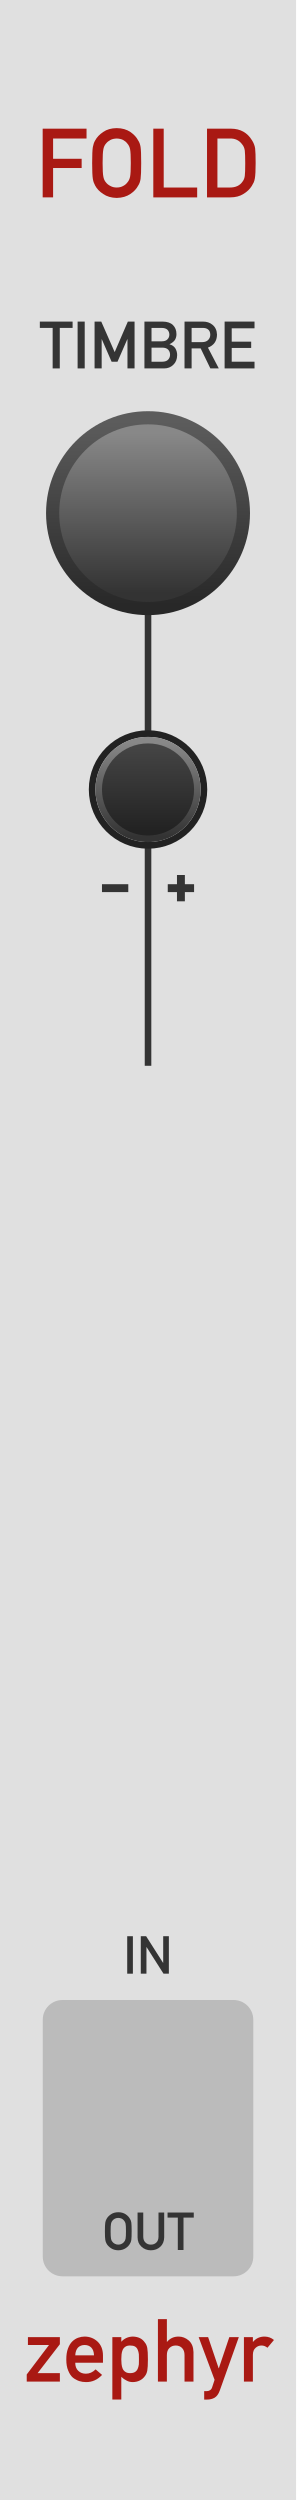
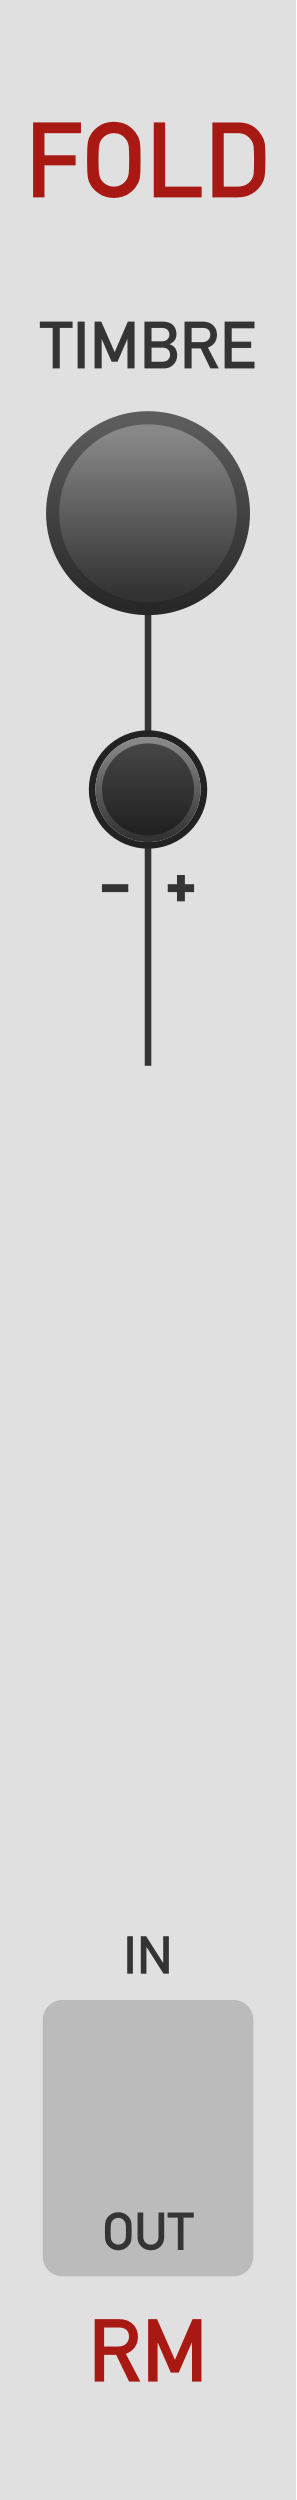
<svg xmlns="http://www.w3.org/2000/svg" xmlns:xlink="http://www.w3.org/1999/xlink" version="1.1" width="45" height="380" viewBox="0 0 45 380" id="svg112">
  <style id="style2">
    text.title {
      fill: #a91913;
      font-family: 'DIN Alternate';
-       font-size: 11pt;
+       font-size: 12pt;
    }
    text.logo {
      fill: #a91913;
      font-family: 'DIN Alternate';
      font-size: 10pt;
    }
    text.big-label {
      fill: #343434;
      font-family: 'DIN Alternate';
      font-size: 7.5pt;
    }
    text.label {
      fill: #343434;
      font-family: 'DIN Alternate';
      font-size: 6pt;
    }
    .background {
      fill: #e0e0e0;
    }
    .output {
      fill: #bbbbbb;
    }
    polyline.icon {
      stroke: #343434;
      stroke-width: 1.2;
      fill: none;
    }
    polyline.connect {
      stroke: #343434;
      stroke-width: 1;
      fill: none;
    }

    .blueprint {
      stroke: #08f;
      fill: none;
    }
  </style>
  <defs id="defs60">
    <linearGradient id="smallKnobMediumGradient">
      <stop offset="5%" stop-color="#888" id="stop4" />
      <stop offset="95%" stop-color="#333" id="stop6" />
    </linearGradient>
    <linearGradient id="smallKnobDarkGradient">
      <stop offset="5%" stop-color="#444" id="stop9" />
      <stop offset="95%" stop-color="#222" id="stop11" />
    </linearGradient>
    <linearGradient id="bigKnobDarkGradient">
      <stop offset="5%" stop-color="#5c5c5c" id="stop14" />
      <stop offset="95%" stop-color="#282828" id="stop16" />
    </linearGradient>
    <linearGradient id="bigKnobMediumGradient">
      <stop offset="5%" stop-color="#888" id="stop19" />
      <stop offset="95%" stop-color="#333" id="stop21" />
    </linearGradient>
    <symbol id="knob18">
      <g transform="translate(9 9)" id="g30">
        <circle r="8.5" stroke="#222" fill="none" id="circle24" />
        <circle r="8" fill="url('#smallKnobMediumGradient')" transform="rotate(90)" id="circle26" />
        <circle r="7" fill="url('#smallKnobDarkGradient')" transform="rotate(90)" id="circle28" />
      </g>
    </symbol>
    <symbol id="knob32">
      <g transform="translate(16 16)" id="g37">
        <circle r="15.5" fill="url('#bigKnobDarkGradient')" transform="rotate(90)" id="circle33" />
        <circle r="13.5" fill="url('#bigKnobMediumGradient')" transform="rotate(90)" id="circle35" />
      </g>
    </symbol>
    <symbol id="knob40">
      <g transform="translate(20 20)" id="g44">
        <circle r="19.5" fill="url('#bigKnobDarkGradient')" transform="rotate(90)" id="circle40" />
        <circle r="17.5" fill="url('#bigKnobMediumGradient')" transform="rotate(90)" id="circle42" />
      </g>
    </symbol>
    <symbol id="knob50">
      <g transform="translate(25 25)" id="g51">
        <circle r="24.5" fill="url('#bigKnobDarkGradient')" transform="rotate(90)" id="circle47" />
        <circle r="22.5" fill="url('#bigKnobMediumGradient')" transform="rotate(90)" id="circle49" />
      </g>
    </symbol>
    <symbol id="port">
      <g transform="translate(12 12)" id="g54" />
    </symbol>
    <symbol id="hswitch14">
      <g transform="translate(12 7)" id="g57" />
    </symbol>
    <linearGradient xlink:href="#bigKnobDarkGradient" id="linearGradient153" x1="-15.5" y1="-15.5" x2="15.5" y2="-15.5" gradientUnits="userSpaceOnUse" />
    <linearGradient xlink:href="#bigKnobMediumGradient" id="linearGradient155" x1="-13.5" y1="-13.5" x2="13.5" y2="-13.5" gradientUnits="userSpaceOnUse" />
    <linearGradient xlink:href="#smallKnobMediumGradient" id="linearGradient167" x1="-8" y1="-8" x2="8" y2="-8" gradientUnits="userSpaceOnUse" />
    <linearGradient xlink:href="#smallKnobDarkGradient" id="linearGradient169" x1="-7" y1="-7" x2="7" y2="-7" gradientUnits="userSpaceOnUse" />
  </defs>
  <path id="rect62" style="fill:#e0e0e0" d="M 0,0 H 45 V 380 H 0 Z" class="background" />
-   <g aria-label="FOLD" id="text64" style="font-size:14.667px;font-family:'DIN Alternate';text-anchor:middle;fill:#a91913" class="title">
-     <path d="M 6.487,30 H 8.07 V 25.538 H 12.41 V 24.135 H 8.07 V 21.055 H 13.154 V 19.559 H 6.487 Z" style="font-size:14.667px;font-family:'DIN Alternate';text-anchor:middle;fill:#a91913" id="path202" />
-     <path d="m 14.007,24.779 q 0,1.79 0.107,2.421 0.057,0.337 0.143,0.559 0.093,0.215 0.208,0.451 0.38,0.723 1.217,1.275 0.824,0.573 2.055,0.602 1.246,-0.029 2.077,-0.602 0.824,-0.551 1.189,-1.275 0.265,-0.38 0.365,-1.01 0.093,-0.63 0.093,-2.421 0,-1.819 -0.093,-2.435 -0.1,-0.616 -0.365,-0.995 -0.365,-0.723 -1.189,-1.289 -0.831,-0.573 -2.077,-0.587 -1.232,0.014 -2.055,0.587 -0.838,0.566 -1.217,1.289 -0.236,0.38 -0.351,0.995 -0.107,0.616 -0.107,2.435 z m 1.59,0 q 0,-1.54 0.115,-2.098 0.1,-0.53 0.408,-0.867 0.251,-0.322 0.659,-0.537 0.401,-0.208 0.96,-0.222 0.566,0.014 0.981,0.222 0.394,0.215 0.63,0.537 0.308,0.337 0.423,0.867 0.107,0.559 0.107,2.098 0,1.54 -0.107,2.084 -0.115,0.544 -0.423,0.881 -0.236,0.322 -0.63,0.523 -0.415,0.236 -0.981,0.236 -0.559,0 -0.96,-0.236 -0.408,-0.201 -0.659,-0.523 -0.308,-0.337 -0.408,-0.881 -0.115,-0.544 -0.115,-2.084 z" style="font-size:14.667px;font-family:'DIN Alternate';text-anchor:middle;fill:#a91913" id="path204" />
-     <path d="m 23.302,30 h 6.667 v -1.497 h -5.085 v -8.945 h -1.583 z" style="font-size:14.667px;font-family:'DIN Alternate';text-anchor:middle;fill:#a91913" id="path206" />
-     <path d="m 31.466,30 h 3.545 q 1.174,0 1.984,-0.516 0.816,-0.48 1.275,-1.217 0.172,-0.279 0.294,-0.537 0.115,-0.265 0.172,-0.602 0.122,-0.666 0.122,-2.349 0,-1.583 -0.079,-2.227 -0.1,-0.645 -0.48,-1.232 -1.06,-1.747 -3.18,-1.762 h -3.652 z m 1.583,-8.945 h 1.891 q 1.203,-0.029 1.862,0.881 0.322,0.365 0.408,0.952 0.064,0.587 0.064,1.948 0,1.396 -0.064,1.905 -0.072,0.516 -0.337,0.852 -0.602,0.91 -1.934,0.91 h -1.891 z" style="font-size:14.667px;font-family:'DIN Alternate';text-anchor:middle;fill:#a91913" id="path208" />
+   <g aria-label="FOLD" id="text64" style="font-size:16px;font-family:'DIN Alternate';text-anchor:middle;fill:#a91913" class="title">
+     <path d="m 5.031,30 h 1.727 v -4.867 h 4.734 v -1.531 H 6.758 V 20.242 H 12.305 V 18.609 H 5.031 Z" style="font-size:16px;font-family:'DIN Alternate';text-anchor:middle;fill:#a91913" id="path194" />
+     <path d="m 13.234,24.305 q 0,1.953 0.117,2.641 0.062,0.367 0.156,0.609 0.102,0.234 0.227,0.492 0.414,0.789 1.328,1.391 0.898,0.625 2.242,0.656 1.359,-0.031 2.266,-0.656 0.898,-0.602 1.297,-1.391 0.289,-0.414 0.398,-1.102 0.102,-0.688 0.102,-2.641 0,-1.984 -0.102,-2.656 -0.109,-0.672 -0.398,-1.086 -0.398,-0.789 -1.297,-1.406 -0.906,-0.625 -2.266,-0.641 -1.344,0.016 -2.242,0.641 -0.914,0.617 -1.328,1.406 -0.258,0.414 -0.383,1.086 -0.117,0.672 -0.117,2.656 z m 1.734,0 q 0,-1.68 0.125,-2.289 0.109,-0.578 0.445,-0.945 0.273,-0.352 0.719,-0.586 0.438,-0.227 1.047,-0.242 0.617,0.016 1.07,0.242 0.43,0.234 0.688,0.586 0.336,0.367 0.461,0.945 0.117,0.609 0.117,2.289 0,1.68 -0.117,2.273 -0.125,0.594 -0.461,0.961 -0.258,0.352 -0.688,0.57 -0.453,0.258 -1.07,0.258 -0.609,0 -1.047,-0.258 -0.445,-0.219 -0.719,-0.57 -0.336,-0.367 -0.445,-0.961 -0.125,-0.594 -0.125,-2.273 z" style="font-size:16px;font-family:'DIN Alternate';text-anchor:middle;fill:#a91913" id="path196" />
+     <path d="m 23.375,30 h 7.273 V 28.367 H 25.102 V 18.609 H 23.375 Z" style="font-size:16px;font-family:'DIN Alternate';text-anchor:middle;fill:#a91913" id="path198" />
+     <path d="m 32.281,30 h 3.867 q 1.281,0 2.164,-0.562 0.891,-0.523 1.391,-1.328 0.188,-0.305 0.32,-0.586 0.125,-0.289 0.188,-0.656 0.133,-0.727 0.133,-2.562 0,-1.727 -0.086,-2.43 -0.109,-0.703 -0.523,-1.344 -1.156,-1.906 -3.469,-1.922 H 32.281 Z m 1.727,-9.758 h 2.062 q 1.312,-0.031 2.031,0.961 0.352,0.398 0.445,1.039 0.07,0.641 0.07,2.125 0,1.523 -0.07,2.078 -0.078,0.562 -0.367,0.93 -0.656,0.992 -2.109,0.992 h -2.062 z" style="font-size:16px;font-family:'DIN Alternate';text-anchor:middle;fill:#a91913" id="path200" />
  </g>
-   <g aria-label="zephyr" id="text66" style="font-size:13.333px;font-family:'DIN Alternate';text-anchor:middle;fill:#a91913" class="logo">
-     <path d="m 4.063,362 h 5.039 v -1.283 H 5.716 l 3.385,-4.395 v -1.081 H 4.245 v 1.198 H 7.448 l -3.385,4.479 z" style="font-size:13.333px;font-family:'DIN Alternate';text-anchor:middle;fill:#a91913" id="path189" />
-     <path d="m 15.651,359.135 v -1.12 q -0.013,-1.335 -0.827,-2.096 -0.801,-0.749 -1.96,-0.762 -0.482,0 -0.977,0.176 -0.501,0.176 -0.905,0.573 -0.397,0.391 -0.651,1.068 -0.254,0.664 -0.254,1.667 0,1.042 0.293,1.693 0.267,0.677 0.697,1.055 0.221,0.182 0.475,0.306 0.241,0.143 0.495,0.228 0.508,0.156 1.042,0.156 1.4,0.013 2.435,-1.094 l -0.983,-0.84 v 0 q -0.651,0.658 -1.478,0.658 -0.71,0 -1.146,-0.43 -0.469,-0.423 -0.469,-1.237 z m -4.212,-1.12 q 0.039,-0.788 0.423,-1.191 0.391,-0.384 1.003,-0.384 0.612,0 1.003,0.384 0.397,0.404 0.423,1.191 z" style="font-size:13.333px;font-family:'DIN Alternate';text-anchor:middle;fill:#a91913" id="path191" />
-     <path d="M 17.077,364.734 H 18.438 v -3.457 0 q 0.371,0.365 0.814,0.573 0.41,0.228 0.931,0.228 0.632,-0.013 1.081,-0.254 0.456,-0.234 0.736,-0.625 0.28,-0.332 0.384,-0.853 0.098,-0.521 0.098,-1.719 0,-1.23 -0.098,-1.745 -0.104,-0.521 -0.384,-0.84 -0.573,-0.853 -1.816,-0.885 -1.068,0.033 -1.745,0.788 v 0 -0.703 h -1.361 z m 2.695,-4.017 q -0.456,0 -0.723,-0.195 -0.28,-0.189 -0.41,-0.495 -0.124,-0.306 -0.163,-0.684 -0.039,-0.358 -0.039,-0.716 0,-0.384 0.039,-0.762 0.039,-0.358 0.163,-0.664 0.13,-0.306 0.41,-0.495 0.267,-0.189 0.723,-0.189 0.482,0 0.762,0.163 0.28,0.176 0.397,0.482 0.13,0.293 0.176,0.677 0.013,0.384 0.013,0.788 0,0.384 -0.013,0.749 -0.046,0.371 -0.176,0.677 -0.117,0.293 -0.397,0.482 -0.28,0.182 -0.762,0.182 z" style="font-size:13.333px;font-family:'DIN Alternate';text-anchor:middle;fill:#a91913" id="path193" />
-     <path d="m 24.004,362 h 1.361 v -4.023 q 0,-0.71 0.384,-1.081 0.378,-0.378 0.964,-0.378 0.586,0 0.957,0.378 0.378,0.371 0.378,1.081 V 362 h 1.361 v -4.492 q -0.033,-1.159 -0.723,-1.758 -0.697,-0.592 -1.536,-0.592 -1.087,0 -1.758,0.801 h -0.026 v -3.451 h -1.361 z" style="font-size:13.333px;font-family:'DIN Alternate';text-anchor:middle;fill:#a91913" id="path195" />
-     <path d="m 32.617,361.733 -0.371,1.133 q -0.091,0.293 -0.319,0.443 -0.228,0.143 -0.495,0.143 h -0.397 v 1.283 h 0.449 q 0.632,0 1.133,-0.28 0.495,-0.293 0.775,-1.055 l 2.91,-8.158 h -1.445 l -1.595,4.733 h -0.026 l -1.602,-4.733 h -1.439 z" style="font-size:13.333px;font-family:'DIN Alternate';text-anchor:middle;fill:#a91913" id="path197" />
-     <path d="M 37.077,362 H 38.438 v -4.069 q 0.013,-0.742 0.43,-1.074 0.371,-0.339 0.892,-0.339 0.462,0 0.892,0.339 v 0 l 0.99,-1.178 q -0.605,-0.508 -1.419,-0.521 -1.087,0 -1.758,0.801 H 38.438 v -0.716 h -1.361 z" style="font-size:13.333px;font-family:'DIN Alternate';text-anchor:middle;fill:#a91913" id="path199" />
+   <g aria-label="RM" id="text66" style="font-size:13.333px;font-family:'DIN Alternate';text-anchor:middle;fill:#a91913" class="logo">
+     <path d="m 15.827,353.79 h 2.253 q 0.69,0 1.055,0.293 0.462,0.332 0.475,1.074 0,0.618 -0.397,1.042 -0.404,0.456 -1.211,0.469 H 15.827 Z M 14.388,362 h 1.439 v -4.056 h 1.836 L 19.622,362 h 1.712 l -2.201,-4.212 q 1.81,-0.697 1.836,-2.63 -0.039,-1.315 -0.944,-2.025 -0.749,-0.625 -1.934,-0.625 h -3.704 z" style="font-size:13.333px;font-family:'DIN Alternate';text-anchor:middle;fill:#a91913" id="path189" />
+     <path d="m 22.513,362 h 1.439 v -5.918 h 0.026 l 1.986,4.557 h 1.198 l 1.986,-4.557 h 0.033 V 362 h 1.439 v -9.492 h -1.361 l -2.669,6.185 v 0 l -2.721,-6.185 h -1.354 z" style="font-size:13.333px;font-family:'DIN Alternate';text-anchor:middle;fill:#a91913" id="path191" />
  </g>
  <path id="polyline68" transform="translate(22.5,78)" style="fill:none;stroke:#343434;stroke-width:1" d="M 0,0 V 42" class="connect" />
  <g aria-label="TIMBRE" id="text72" style="font-size:10px;font-family:'DIN Alternate';text-anchor:middle;fill:#343434" class="big-label">
    <path d="M 8.003,56 H 9.087 V 49.843 H 11.035 V 48.881 H 6.055 v 0.962 h 1.948 z" style="font-size:10px;font-family:'DIN Alternate';text-anchor:middle;fill:#343434" id="path176" />
    <path d="m 11.797,56 h 1.079 v -7.119 h -1.079 z" style="font-size:10px;font-family:'DIN Alternate';text-anchor:middle;fill:#343434" id="path178" />
    <path d="m 14.375,56 h 1.079 v -4.438 h 0.02 l 1.489,3.418 h 0.898 l 1.489,-3.418 H 19.375 V 56 h 1.079 v -7.119 h -1.021 l -2.002,4.639 v 0 L 15.391,48.881 H 14.375 Z" style="font-size:10px;font-family:'DIN Alternate';text-anchor:middle;fill:#343434" id="path180" />
    <path d="m 21.953,56 h 2.998 q 0.84,0 1.401,-0.562 0.566,-0.537 0.576,-1.46 0,-0.557 -0.278,-1.03 -0.298,-0.459 -0.879,-0.61 v -0.02 q 0.308,-0.146 0.518,-0.327 0.21,-0.171 0.322,-0.361 0.22,-0.4 0.21,-0.84 0,-0.859 -0.532,-1.382 -0.527,-0.518 -1.577,-0.527 h -2.759 z m 2.739,-3.159 q 0.601,0.01 0.879,0.317 0.278,0.312 0.278,0.752 0,0.43 -0.278,0.742 -0.278,0.317 -0.879,0.327 H 23.032 V 52.841 Z m -0.103,-2.998 q 0.591,0.01 0.869,0.288 0.283,0.298 0.283,0.728 0,0.43 -0.283,0.713 -0.278,0.308 -0.869,0.308 h -1.558 v -2.036 z" style="font-size:10px;font-family:'DIN Alternate';text-anchor:middle;fill:#343434" id="path182" />
    <path d="m 29.126,49.843 h 1.689 q 0.518,0 0.791,0.22 0.347,0.249 0.356,0.806 0,0.464 -0.298,0.781 -0.303,0.342 -0.908,0.352 H 29.126 Z M 28.047,56 h 1.079 V 52.958 H 30.503 L 31.973,56 h 1.284 l -1.65,-3.159 q 1.357,-0.522 1.377,-1.973 -0.029,-0.986 -0.708,-1.519 -0.562,-0.469 -1.45,-0.469 h -2.778 z" style="font-size:10px;font-family:'DIN Alternate';text-anchor:middle;fill:#343434" id="path184" />
    <path d="m 34.141,56 h 4.546 v -1.021 h -3.467 v -2.09 h 2.959 v -0.957 h -2.959 v -2.031 h 3.467 v -1.021 h -4.546 z" style="font-size:10px;font-family:'DIN Alternate';text-anchor:middle;fill:#343434" id="path186" />
  </g>
  <g id="use74" transform="translate(6.5,62)">
    <g transform="translate(16,16)" id="g149">
      <path id="circle145" style="fill:url(#linearGradient153)" transform="rotate(90)" d="M 15.5,0 A 15.5,15.5 0 0 1 0,15.5 15.5,15.5 0 0 1 -15.5,0 15.5,15.5 0 0 1 0,-15.5 15.5,15.5 0 0 1 15.5,0 Z" />
      <path id="circle147" style="fill:url(#linearGradient155)" transform="rotate(90)" d="M 13.5,0 A 13.5,13.5 0 0 1 0,13.5 13.5,13.5 0 0 1 -13.5,0 13.5,13.5 0 0 1 0,-13.5 13.5,13.5 0 0 1 13.5,0 Z" />
    </g>
  </g>
  <path id="polyline78" transform="translate(22.5,120)" style="fill:none;stroke:#343434;stroke-width:1" d="M 0,0 V 42" class="connect" />
  <g transform="translate(22.5,135)" id="g86">
    <path id="polyline80" style="fill:none;stroke:#343434;stroke-width:1.2" d="m -7,0 h 4" class="icon" />
    <path id="polyline82" style="fill:none;stroke:#343434;stroke-width:1.2" d="M 7,0 H 3" class="icon" />
    <path id="polyline84" style="fill:none;stroke:#343434;stroke-width:1.2" d="M 5,-2 V 2" class="icon" />
  </g>
  <g id="use90" transform="translate(13.5,111)">
    <g transform="translate(9,9)" id="g163">
      <path id="circle157" style="fill:none;stroke:#222222" d="M 8.5,0 A 8.5,8.5 0 0 1 0,8.5 8.5,8.5 0 0 1 -8.5,0 8.5,8.5 0 0 1 0,-8.5 8.5,8.5 0 0 1 8.5,0 Z" />
      <path id="circle159" style="fill:url(#linearGradient167)" transform="rotate(90)" d="M 8,0 A 8,8 0 0 1 0,8 8,8 0 0 1 -8,0 8,8 0 0 1 0,-8 8,8 0 0 1 8,0 Z" />
      <path id="circle161" style="fill:url(#linearGradient169)" transform="rotate(90)" d="M 7,0 A 7,7 0 0 1 0,7 7,7 0 0 1 -7,0 7,7 0 0 1 0,-7 7,7 0 0 1 7,0 Z" />
    </g>
  </g>
  <g id="use94" transform="translate(10.5,150)">
    <g transform="translate(12,12)" id="g133" />
  </g>
  <g id="use98" transform="translate(10.5,266)">
    <g transform="translate(12,12)" id="g137" />
  </g>
  <g aria-label="IN" id="text100" style="font-size:8px;font-family:'DIN Alternate';text-anchor:middle;fill:#343434" class="label">
-     <path d="m 19.336,300 h 0.863 v -5.695 h -0.863 z" style="font-size:8px;font-family:'DIN Alternate';text-anchor:middle;fill:#343434" id="path220" />
-     <path d="m 21.398,300 h 0.863 v -4.047 h 0.016 L 24.852,300 h 0.816 v -5.695 h -0.863 v 4.047 h -0.016 l -2.578,-4.047 h -0.812 z" style="font-size:8px;font-family:'DIN Alternate';text-anchor:middle;fill:#343434" id="path222" />
+     <path d="m 19.336,300 h 0.863 v -5.695 h -0.863 z" style="font-size:8px;font-family:'DIN Alternate';text-anchor:middle;fill:#343434" id="path212" />
+     <path d="m 21.398,300 h 0.863 v -4.047 h 0.016 L 24.852,300 h 0.816 v -5.695 h -0.863 v 4.047 h -0.016 l -2.578,-4.047 h -0.812 z" style="font-size:8px;font-family:'DIN Alternate';text-anchor:middle;fill:#343434" id="path214" />
  </g>
  <path id="rect104" style="fill:#bbbbbb" d="m 9.5,304 h 26 c 1.662,0 3,1.338 3,3 v 36 c 0,1.662 -1.338,3 -3,3 h -26 c -1.662,0 -3,-1.338 -3,-3 v -36 c 0,-1.662 1.338,-3 3,-3 z" class="output" />
  <g id="use106" transform="translate(10.5,308)">
    <g transform="translate(12,12)" id="g141" />
  </g>
  <g aria-label="OUT" id="text108" style="font-size:8px;font-family:'DIN Alternate';text-anchor:middle;fill:#343434" class="label">
-     <path d="m 15.945,339.152 q 0,0.977 0.059,1.32 0.031,0.184 0.078,0.305 0.051,0.117 0.113,0.246 0.207,0.395 0.664,0.695 0.449,0.312 1.121,0.328 0.68,-0.016 1.133,-0.328 0.449,-0.301 0.648,-0.695 0.145,-0.207 0.199,-0.551 0.051,-0.344 0.051,-1.32 0,-0.992 -0.051,-1.328 -0.055,-0.336 -0.199,-0.543 -0.199,-0.395 -0.648,-0.703 -0.453,-0.312 -1.133,-0.32 -0.672,0.008 -1.121,0.32 -0.457,0.309 -0.664,0.703 -0.129,0.207 -0.191,0.543 -0.059,0.336 -0.059,1.328 z m 0.867,0 q 0,-0.84 0.062,-1.145 0.055,-0.289 0.223,-0.473 0.137,-0.176 0.359,-0.293 0.219,-0.113 0.523,-0.121 0.309,0.008 0.535,0.121 0.215,0.117 0.344,0.293 0.168,0.184 0.23,0.473 0.059,0.305 0.059,1.145 0,0.84 -0.059,1.137 -0.062,0.297 -0.23,0.48 -0.129,0.176 -0.344,0.285 -0.227,0.129 -0.535,0.129 -0.305,0 -0.523,-0.129 -0.223,-0.109 -0.359,-0.285 -0.168,-0.184 -0.223,-0.48 -0.062,-0.297 -0.062,-1.137 z" style="font-size:8px;font-family:'DIN Alternate';text-anchor:middle;fill:#343434" id="path212" />
-     <path d="m 20.91,340.07 q 0.008,0.898 0.594,1.426 0.574,0.543 1.43,0.551 0.871,-0.008 1.441,-0.551 0.566,-0.527 0.582,-1.426 v -3.766 H 24.094 v 3.672 q -0.008,0.582 -0.328,0.887 -0.328,0.32 -0.832,0.32 -0.504,0 -0.824,-0.32 -0.328,-0.305 -0.336,-0.887 v -3.672 h -0.863 z" style="font-size:8px;font-family:'DIN Alternate';text-anchor:middle;fill:#343434" id="path214" />
-     <path d="m 27.027,342 h 0.867 v -4.926 h 1.559 v -0.77 H 25.469 v 0.77 h 1.559 z" style="font-size:8px;font-family:'DIN Alternate';text-anchor:middle;fill:#343434" id="path216" />
+     <path d="m 15.945,339.152 q 0,0.977 0.059,1.32 0.031,0.184 0.078,0.305 0.051,0.117 0.113,0.246 0.207,0.395 0.664,0.695 0.449,0.312 1.121,0.328 0.68,-0.016 1.133,-0.328 0.449,-0.301 0.648,-0.695 0.145,-0.207 0.199,-0.551 0.051,-0.344 0.051,-1.32 0,-0.992 -0.051,-1.328 -0.055,-0.336 -0.199,-0.543 -0.199,-0.395 -0.648,-0.703 -0.453,-0.312 -1.133,-0.32 -0.672,0.008 -1.121,0.32 -0.457,0.309 -0.664,0.703 -0.129,0.207 -0.191,0.543 -0.059,0.336 -0.059,1.328 z m 0.867,0 q 0,-0.84 0.062,-1.145 0.055,-0.289 0.223,-0.473 0.137,-0.176 0.359,-0.293 0.219,-0.113 0.523,-0.121 0.309,0.008 0.535,0.121 0.215,0.117 0.344,0.293 0.168,0.184 0.23,0.473 0.059,0.305 0.059,1.145 0,0.84 -0.059,1.137 -0.062,0.297 -0.23,0.48 -0.129,0.176 -0.344,0.285 -0.227,0.129 -0.535,0.129 -0.305,0 -0.523,-0.129 -0.223,-0.109 -0.359,-0.285 -0.168,-0.184 -0.223,-0.48 -0.062,-0.297 -0.062,-1.137 z" style="font-size:8px;font-family:'DIN Alternate';text-anchor:middle;fill:#343434" id="path204" />
+     <path d="m 20.91,340.07 q 0.008,0.898 0.594,1.426 0.574,0.543 1.43,0.551 0.871,-0.008 1.441,-0.551 0.566,-0.527 0.582,-1.426 v -3.766 H 24.094 v 3.672 q -0.008,0.582 -0.328,0.887 -0.328,0.32 -0.832,0.32 -0.504,0 -0.824,-0.32 -0.328,-0.305 -0.336,-0.887 v -3.672 h -0.863 z" style="font-size:8px;font-family:'DIN Alternate';text-anchor:middle;fill:#343434" id="path206" />
+     <path d="m 27.027,342 h 0.867 v -4.926 h 1.559 v -0.77 H 25.469 v 0.77 h 1.559 z" style="font-size:8px;font-family:'DIN Alternate';text-anchor:middle;fill:#343434" id="path208" />
  </g>
</svg>
